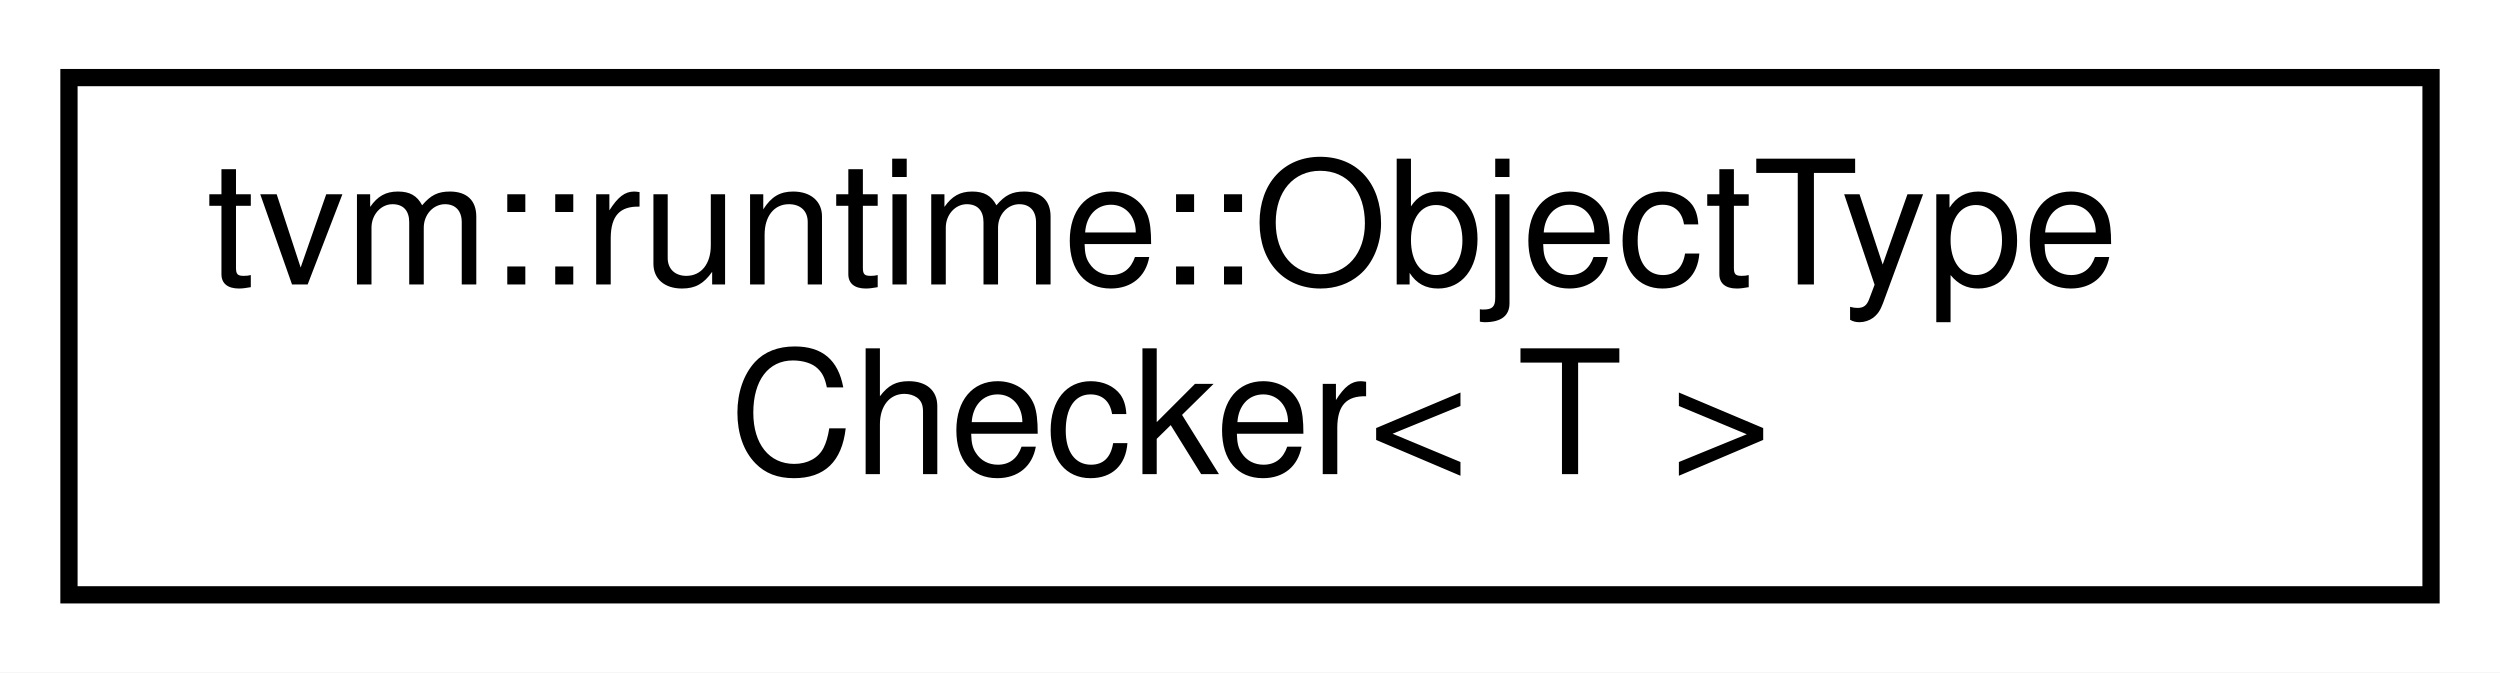
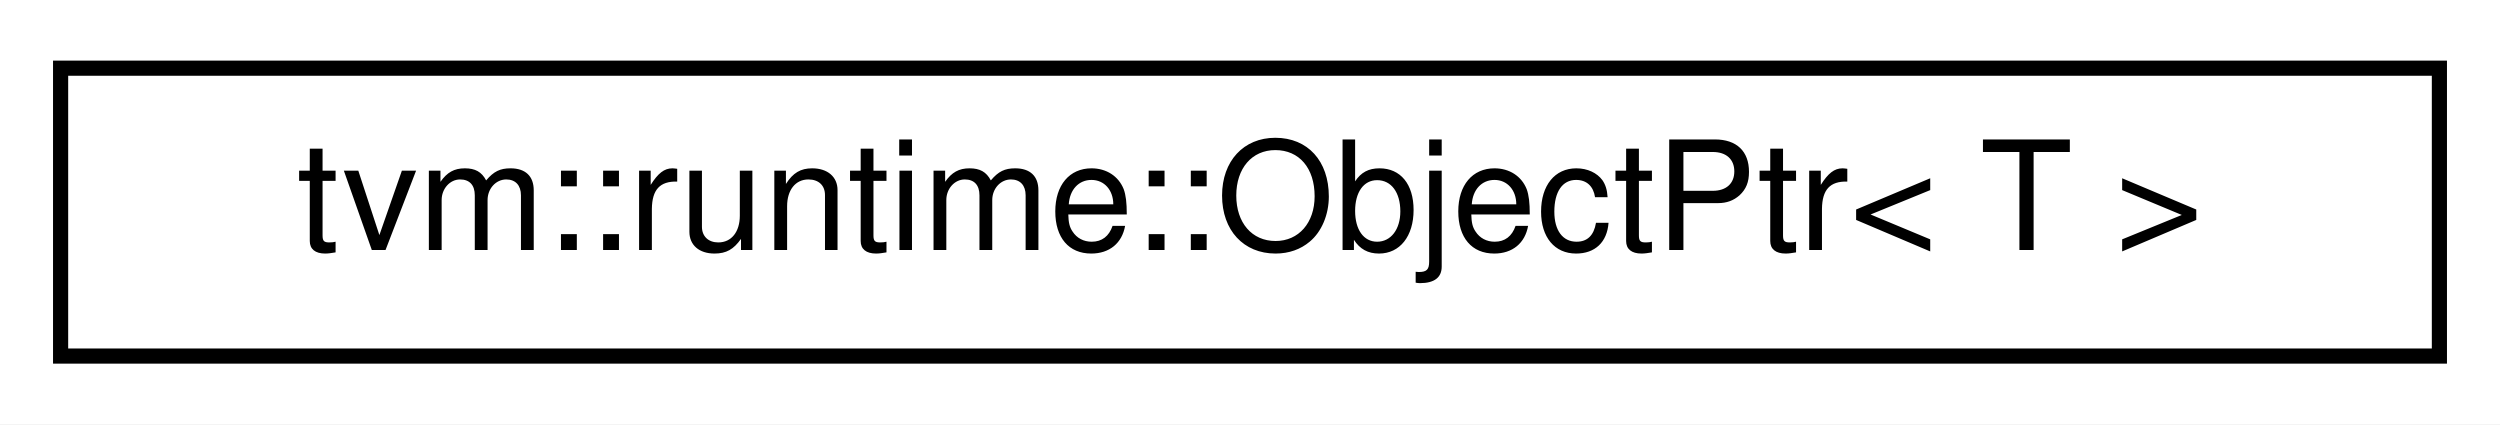
- <svg xmlns="http://www.w3.org/2000/svg" xmlns:xlink="http://www.w3.org/1999/xlink" width="145pt" height="39pt" viewBox="0.00 0.00 145.00 39.00">
-   <g id="graph0" class="graph" transform="scale(1 1) rotate(0) translate(4 35)">
-     <polygon fill="white" stroke="none" points="-4,4 -4,-35 141,-35 141,4 -4,4" />
+ <svg xmlns="http://www.w3.org/2000/svg" xmlns:xlink="http://www.w3.org/1999/xlink" width="165pt" height="28pt" viewBox="0.00 0.00 165.00 28.00">
+   <g id="graph0" class="graph" transform="scale(1 1) rotate(0) translate(4 24)">
+     <polygon fill="white" stroke="none" points="-4,4 -4,-24 161,-24 161,4 -4,4" />
    <g id="node1" class="node">
      <g id="a_node1">
-         <a xlink:href="structtvm_1_1runtime_1_1ObjectTypeChecker.html" target="_top" xlink:title="Type traits for runtime type check during FFI conversion. ">
-           <polygon fill="white" stroke="black" points="0,-0.5 0,-30.5 137,-30.5 137,-0.5 0,-0.5" />
-           <text text-anchor="start" x="8" y="-18.5" font-family="Helvetica,sans-Serif" font-size="10.00">tvm::runtime::ObjectType</text>
-           <text text-anchor="middle" x="68.5" y="-7.5" font-family="Helvetica,sans-Serif" font-size="10.00">Checker&lt; T &gt;</text>
+         <a xlink:href="classtvm_1_1runtime_1_1ObjectPtr.html" target="_top" xlink:title="A custom smart pointer for Object. ">
+           <polygon fill="white" stroke="black" points="0,-0.5 0,-19.5 157,-19.5 157,-0.5 0,-0.5" />
+           <text text-anchor="middle" x="78.5" y="-7.5" font-family="Helvetica,sans-Serif" font-size="10.00">tvm::runtime::ObjectPtr&lt; T &gt;</text>
        </a>
      </g>
    </g>
  </g>
</svg>
